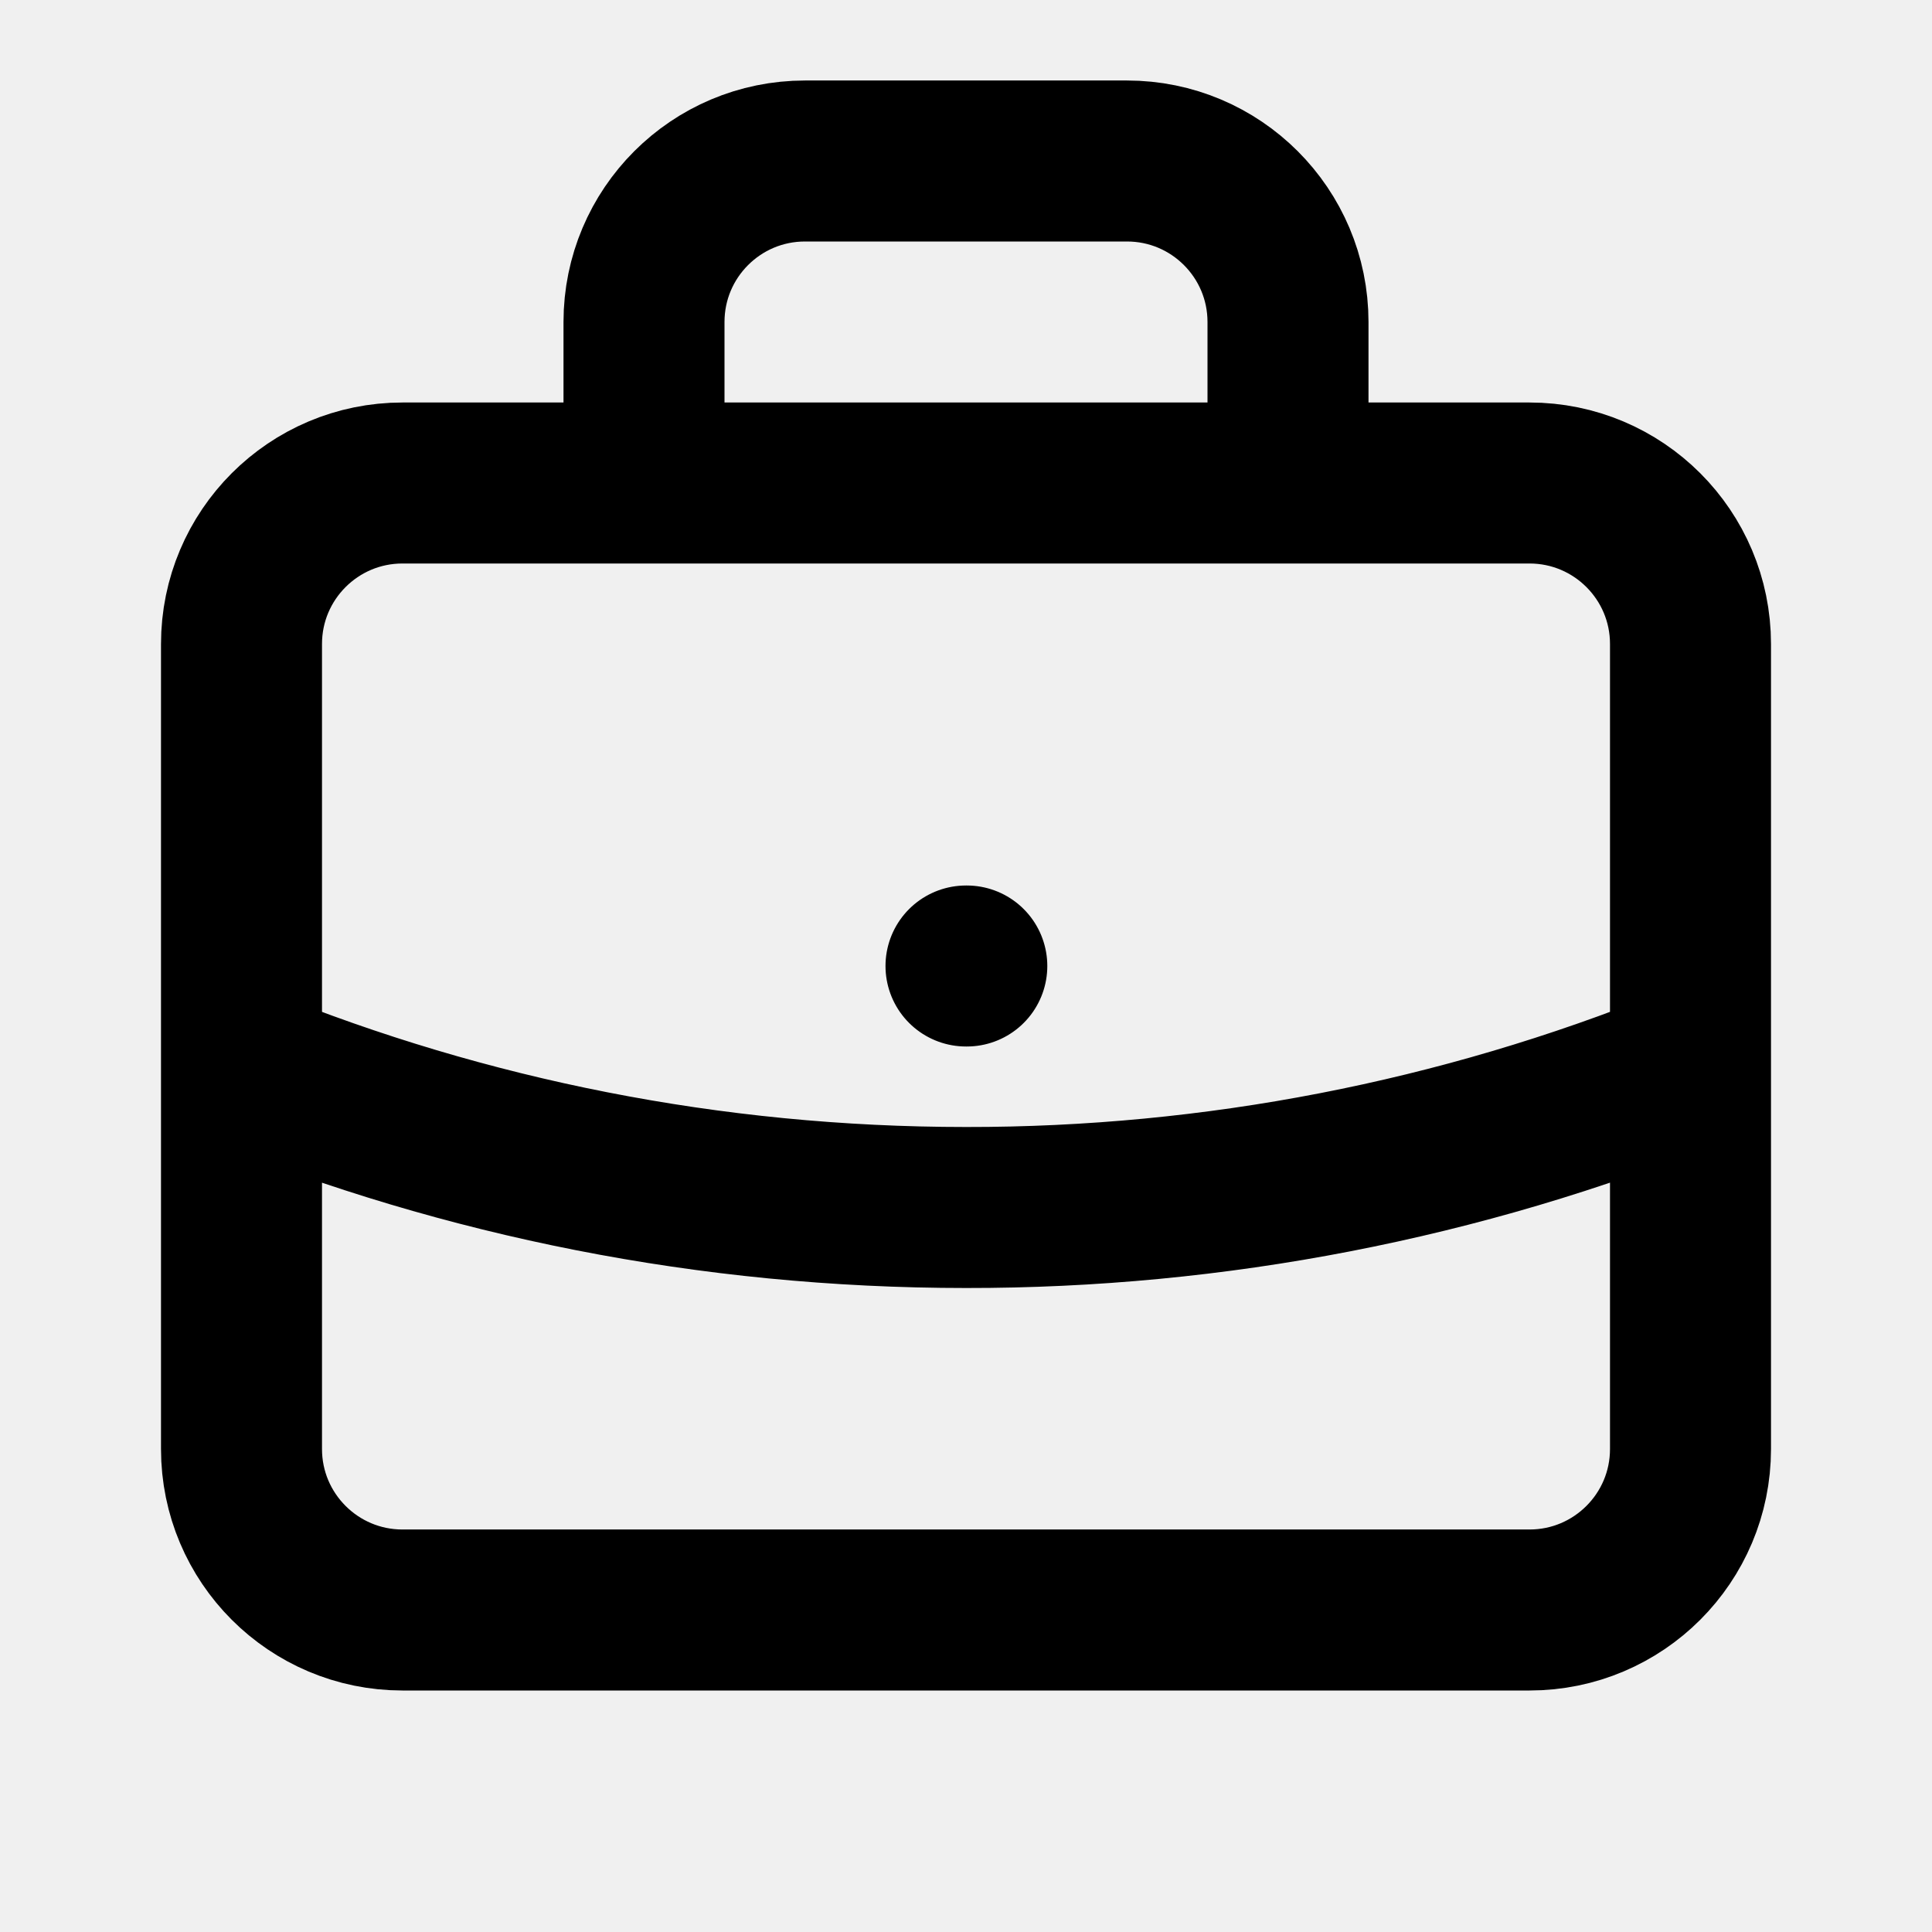
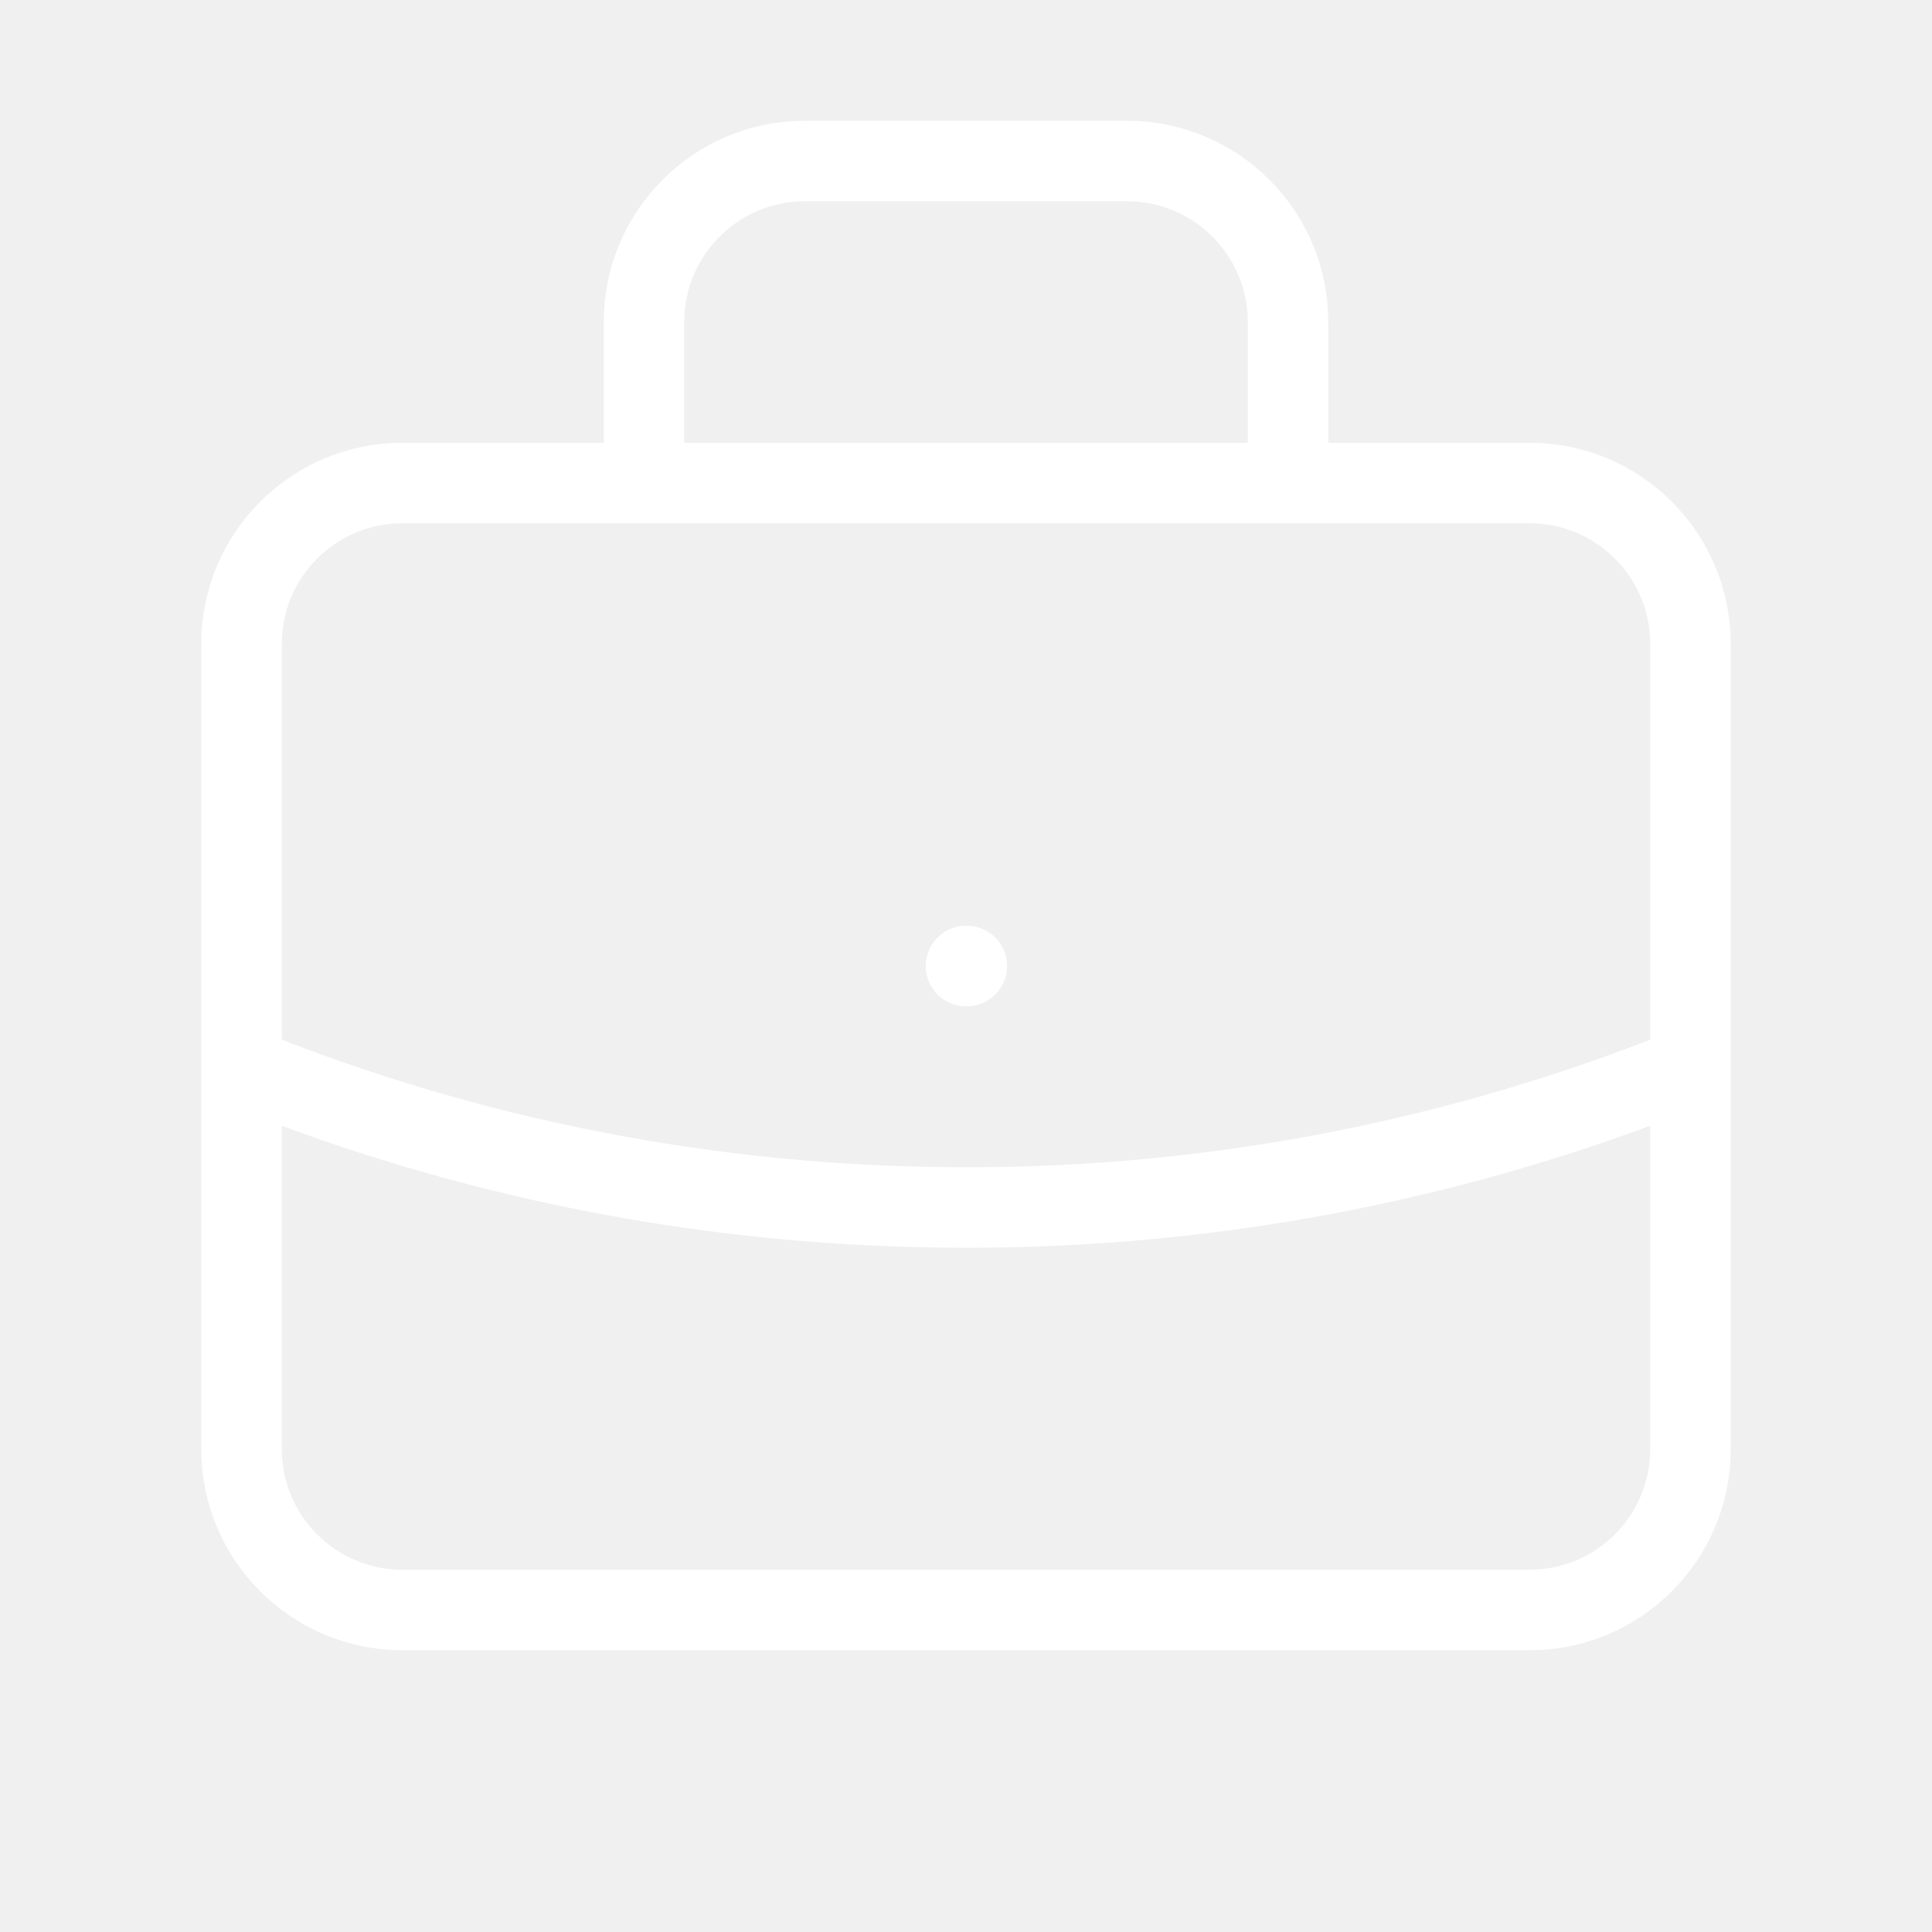
- <svg xmlns="http://www.w3.org/2000/svg" class="h-6 w-6" fill="none" viewBox="0 0 24 24" stroke="currentColor" stroke-width="2">
+ <svg xmlns="http://www.w3.org/2000/svg" class="h-6 w-6" fill="none" viewBox="0 0 24 24" stroke="white" stroke-width="1">
  <path stroke-linecap="round" stroke-linejoin="round" d="M21 13.255A23.931 23.931 0 0112 15c-3.183 0-6.22-.62-9-1.745M16 6V4a2 2 0 00-2-2h-4a2 2 0 00-2 2v2m4 6h.01M5 20h14a2 2 0 002-2V8a2 2 0 00-2-2H5a2 2 0 00-2 2v10a2 2 0 002 2z" />
</svg>
